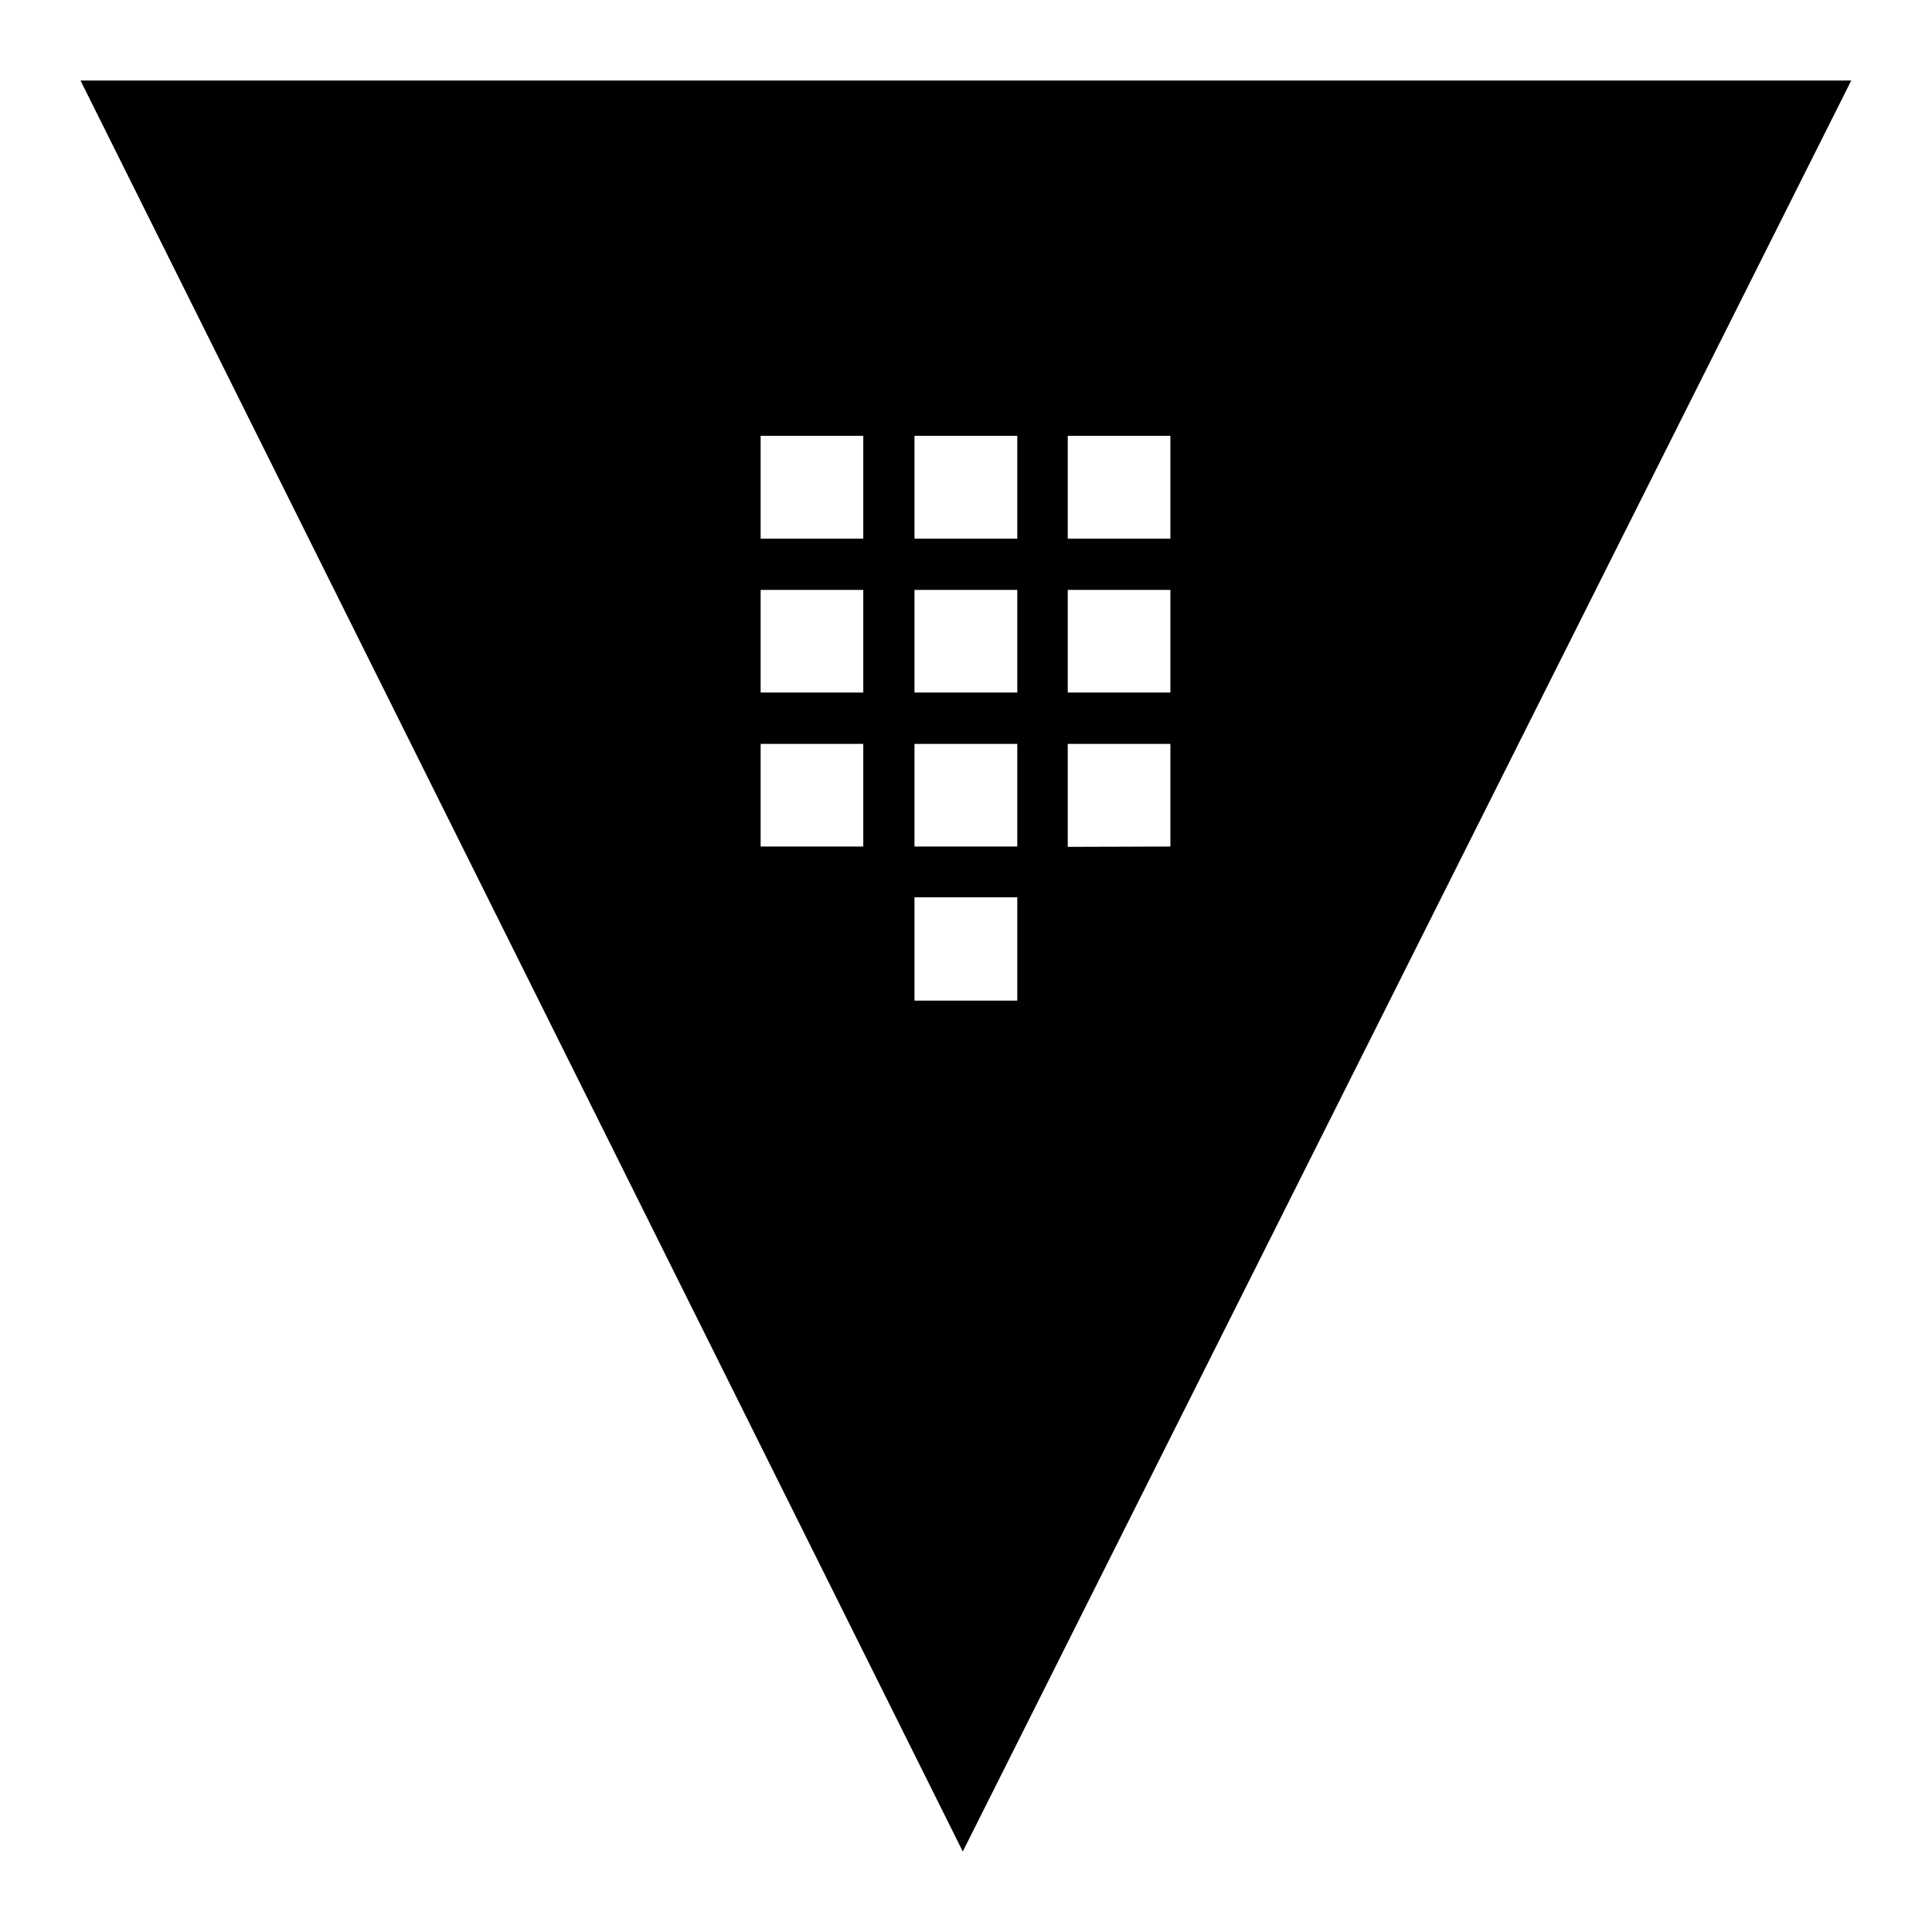
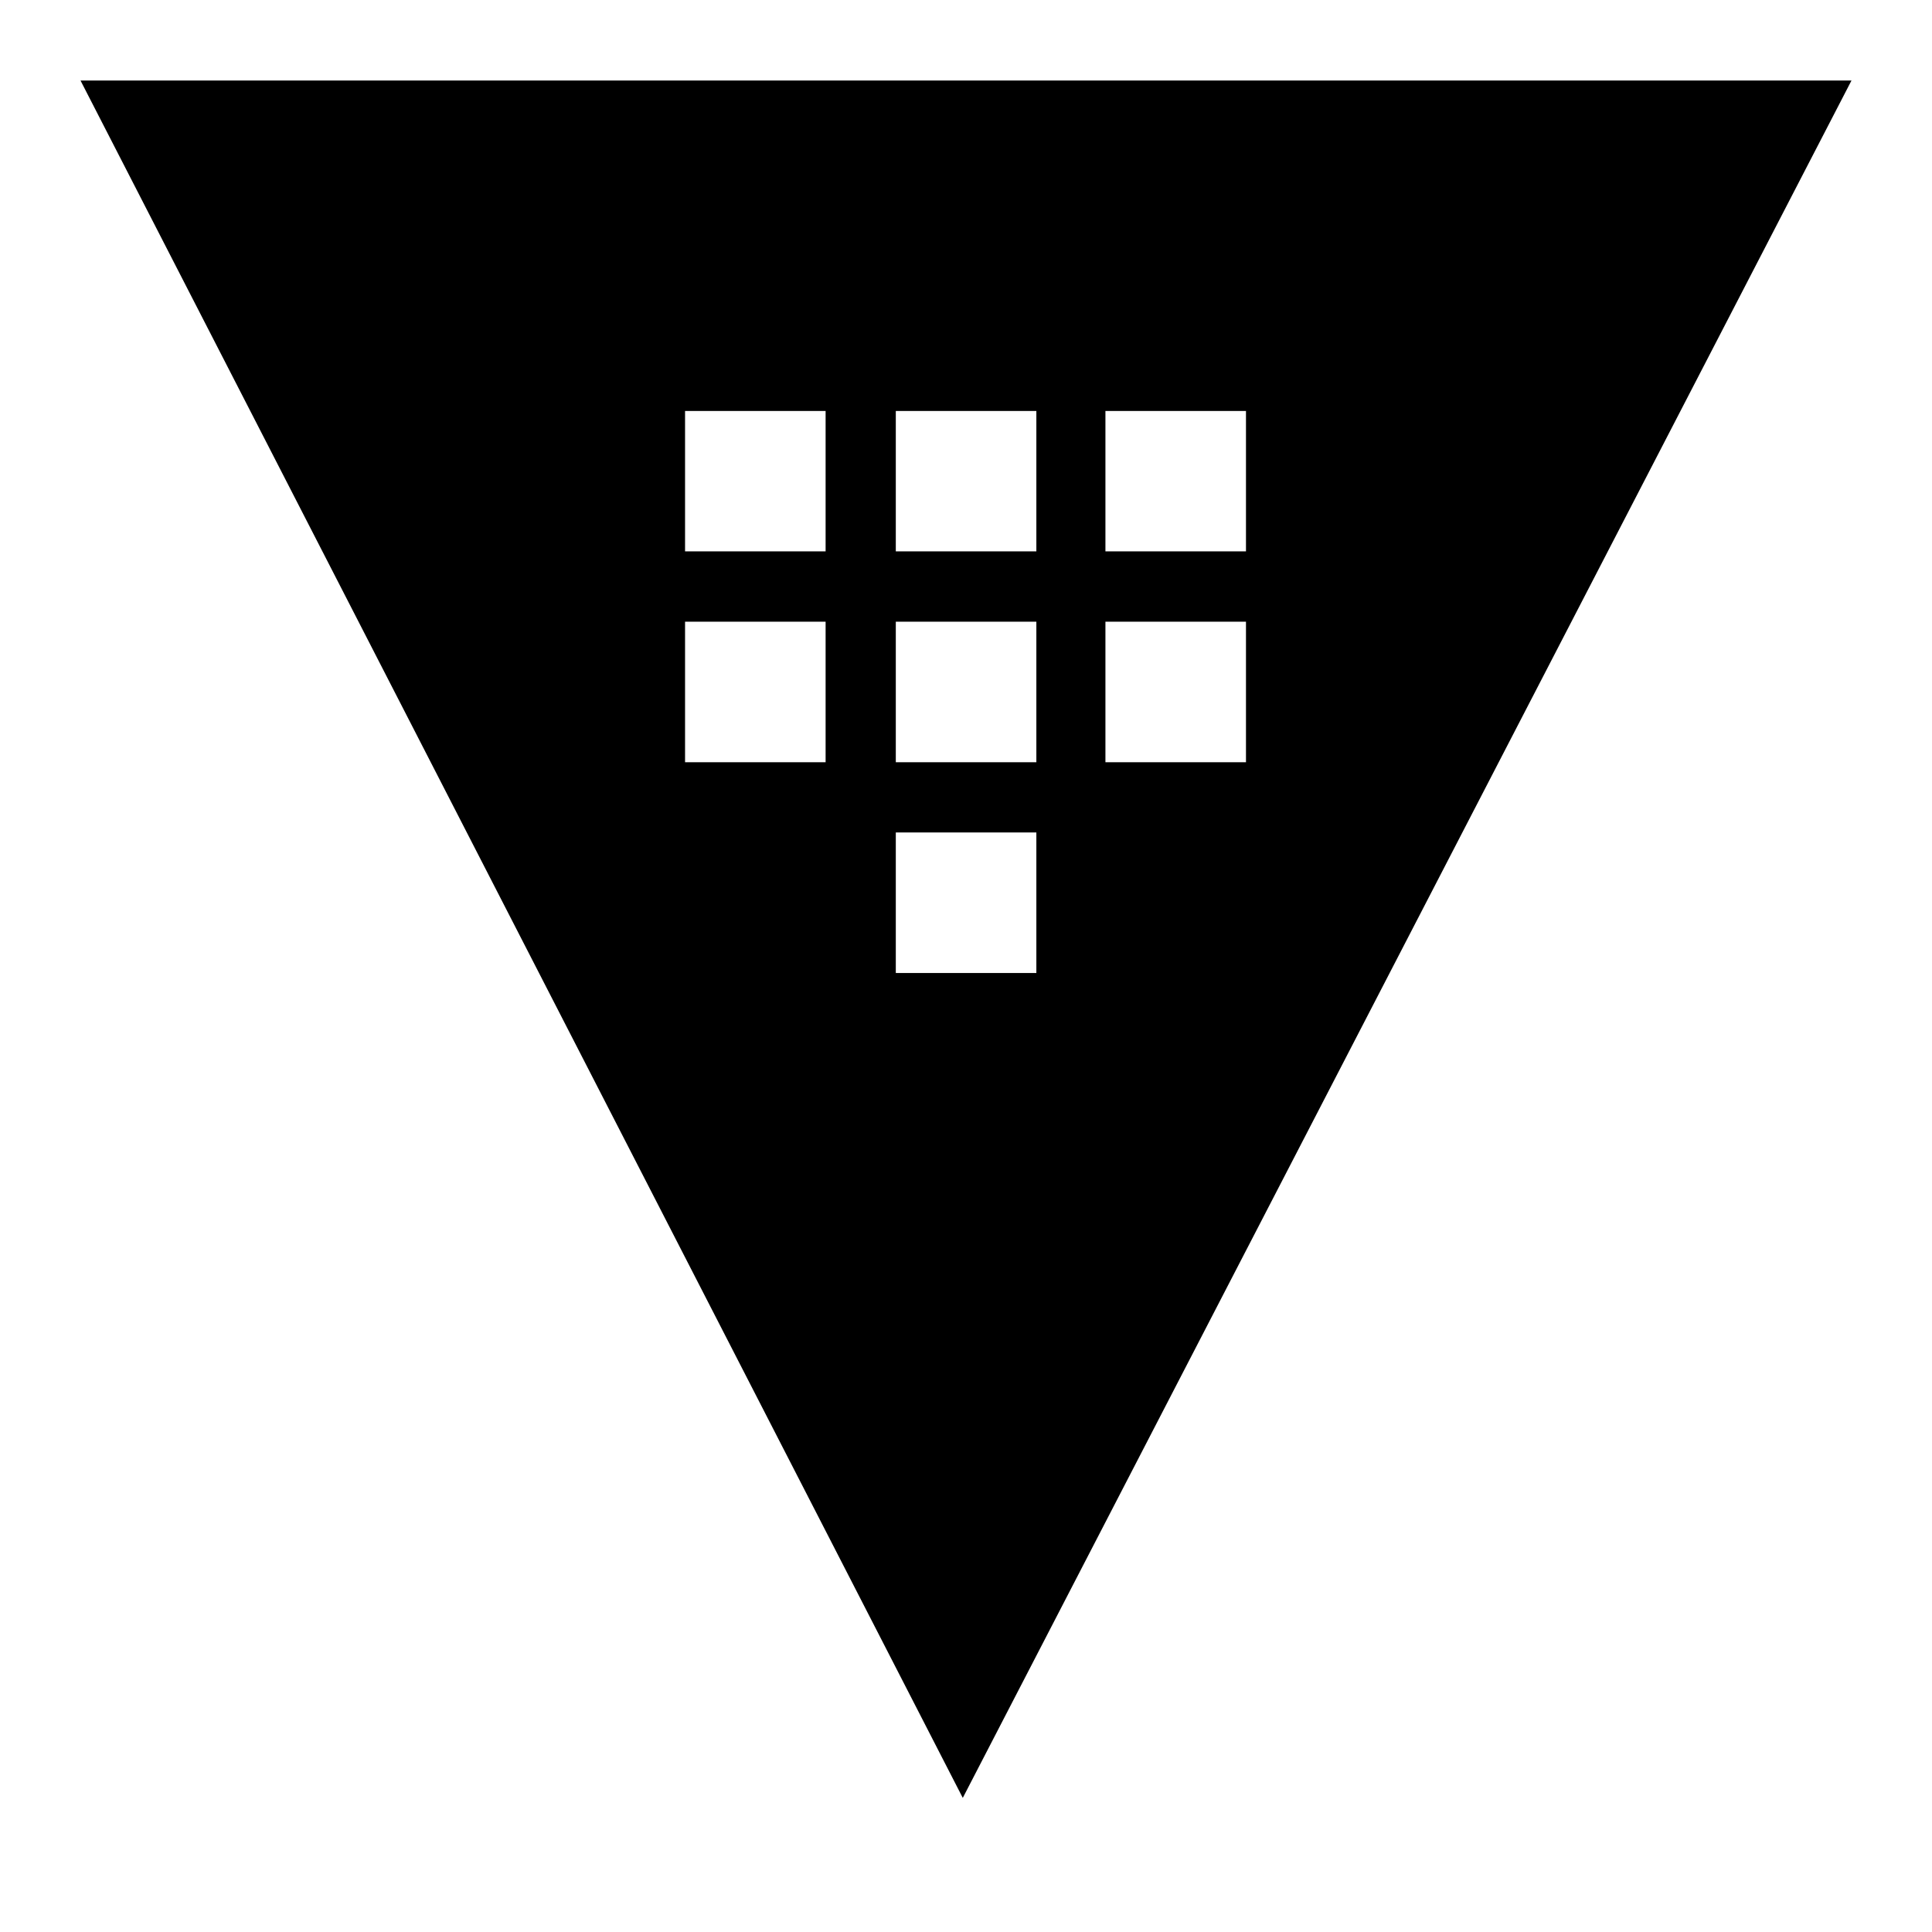
<svg xmlns="http://www.w3.org/2000/svg" width="24" height="24" fill="none" viewBox="0 0 24 24">
-   <path fill="currentColor" d="M1 1l10.96 22L22.997 1H1zm12.264 4.414h1.275v1.277h-1.275V5.414zm-2.54 5.102H9.449V9.241h1.275v1.275zm0-1.913H9.449V7.328h1.275v1.275zm0-1.912H9.449V5.414h1.275v1.277zm1.914 5.739H11.36v-1.283h1.277v1.283zm0-1.914H11.36V9.241h1.277v1.275zm0-1.913H11.36V7.328h1.277v1.275zm0-1.912H11.36V5.414h1.277v1.277zm.626.637h1.275v1.275h-1.275V7.328zm0 3.192V9.241h1.275v1.275l-1.275.004z" />
+   <path fill="currentColor" d="M1 1l10.96 21.334L23 1H1zm9.256 8.469H8.51V7.723h1.746v1.746zm0-2.62H8.51V5.105h1.746v1.744zm2.618 5.238h-1.746v-1.746h1.746v1.746zm0-2.618h-1.746V7.723h1.746v1.746zm0-2.62h-1.746V5.105h1.746v1.744zm2.604 2.62h-1.746V7.723h1.746v1.746zm-1.746-2.62V5.105h1.746v1.744h-1.746z" />
</svg>
